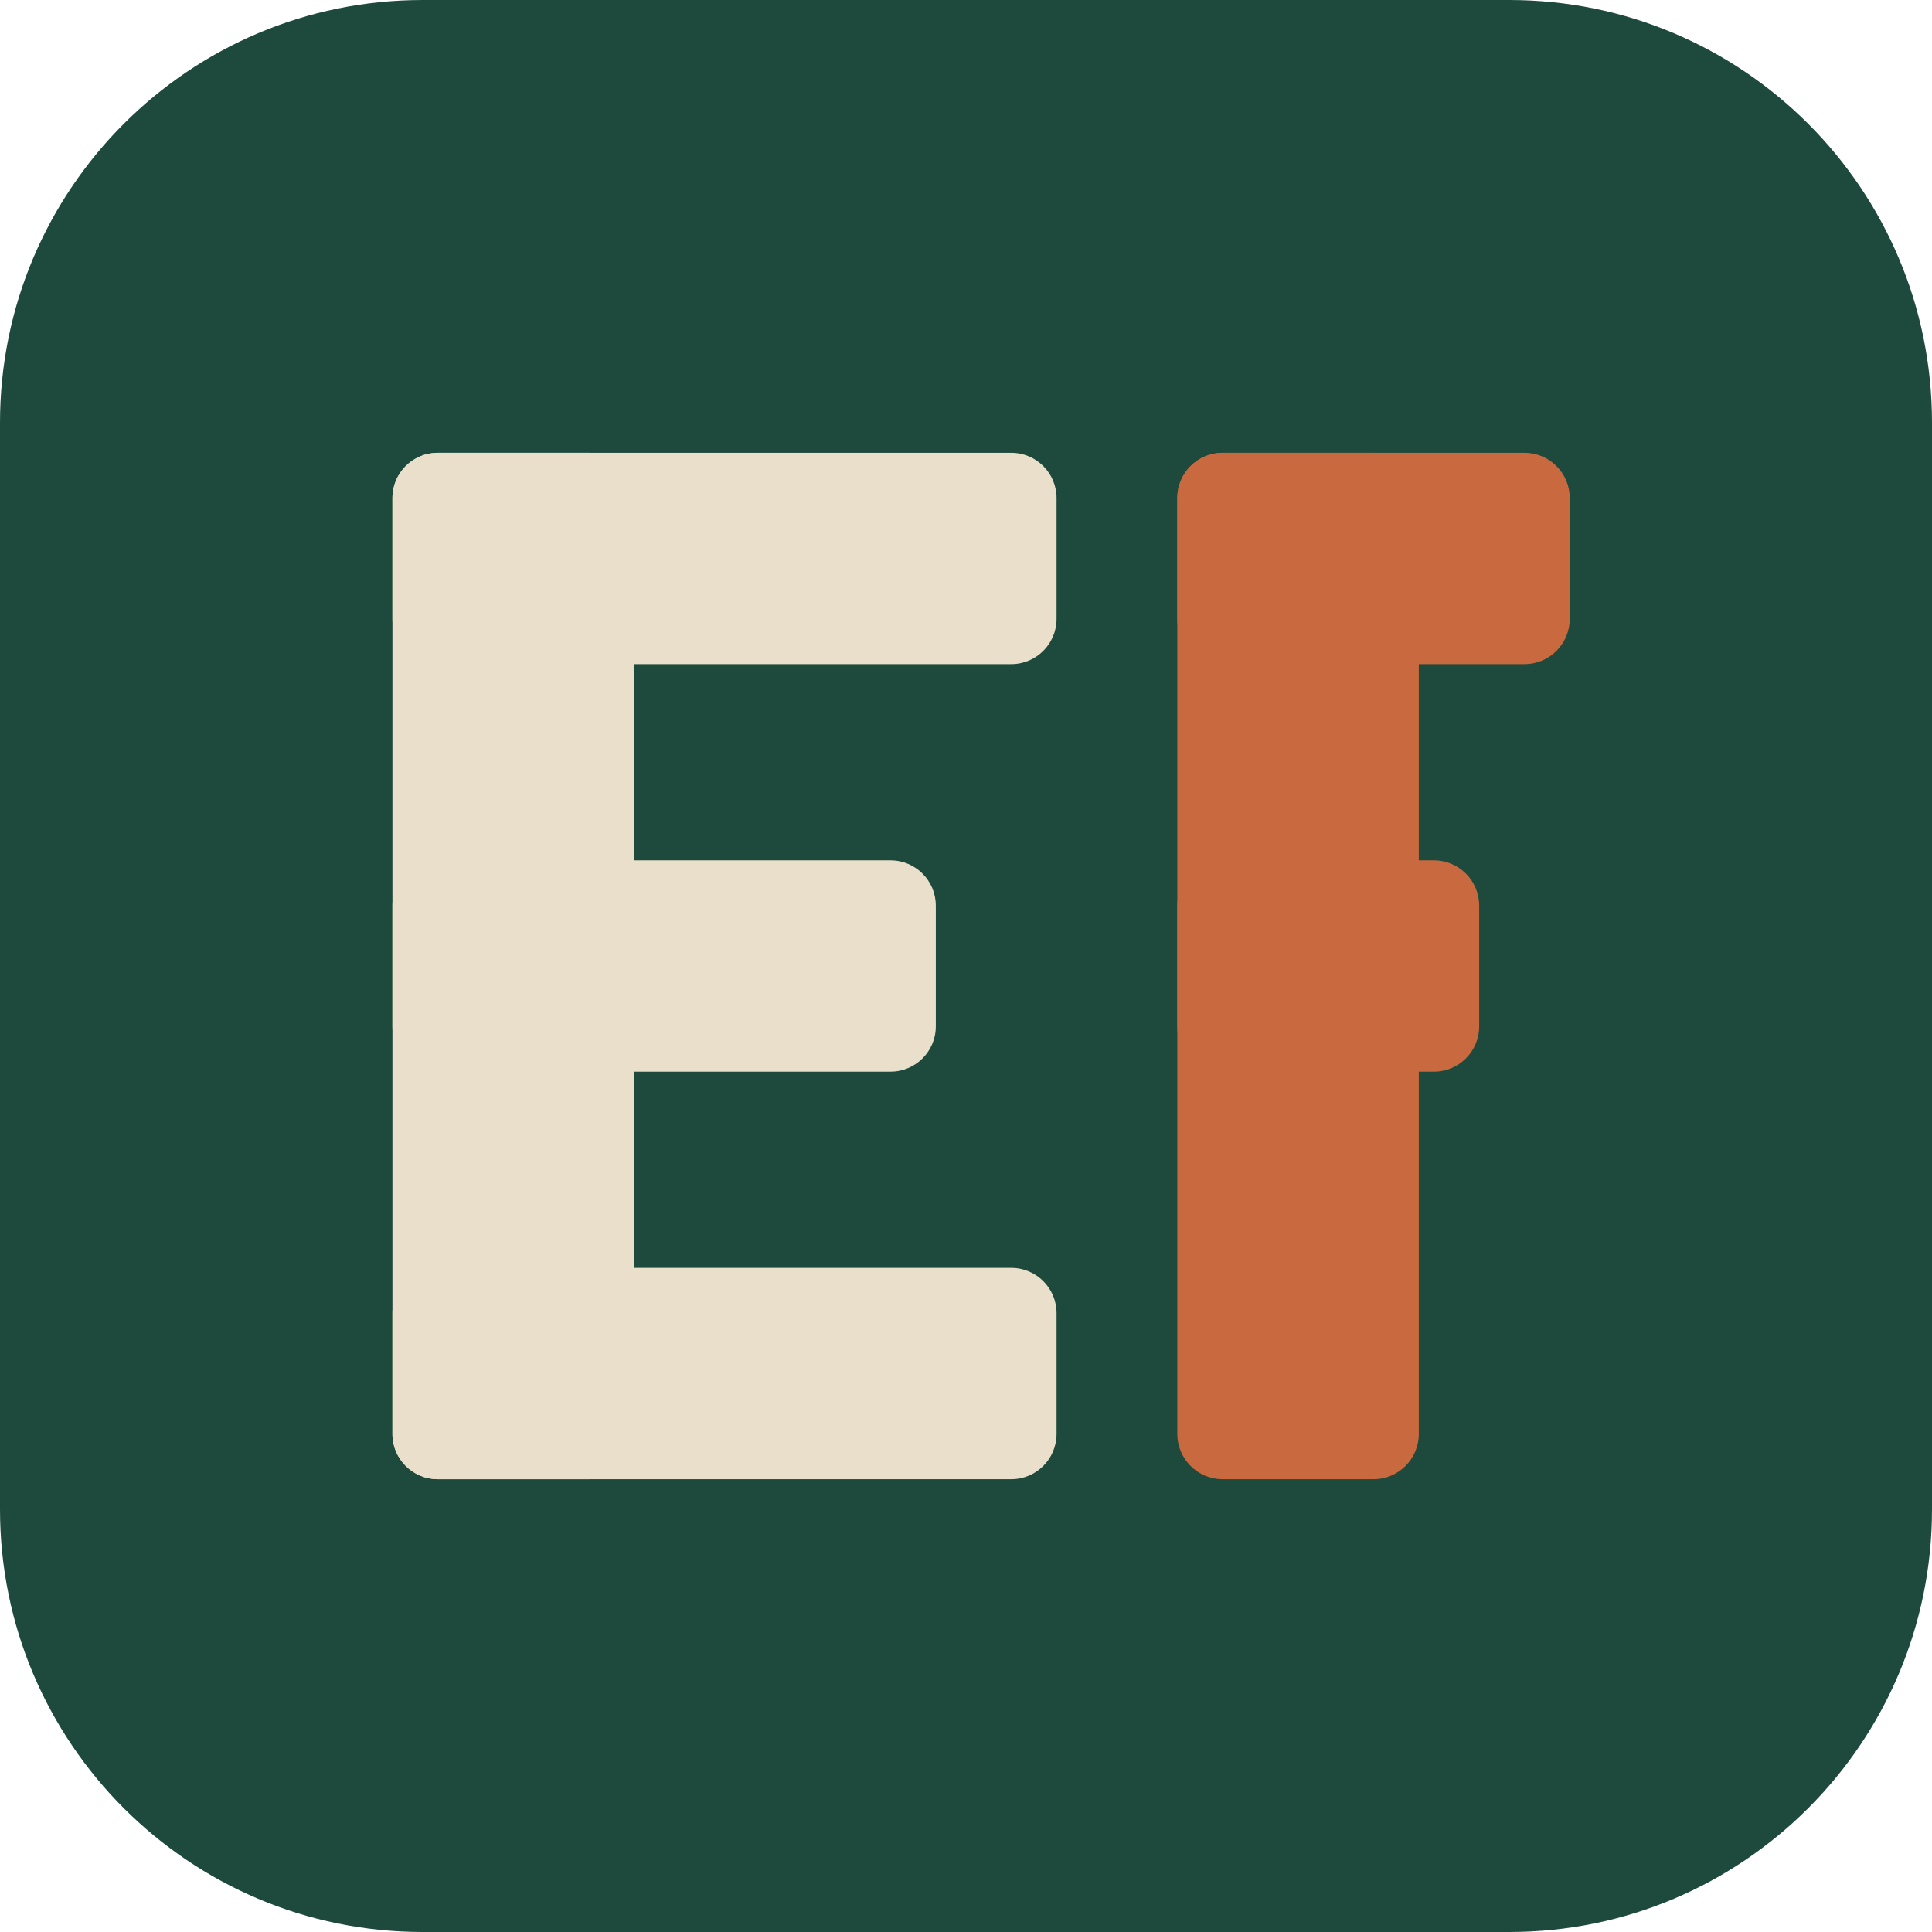
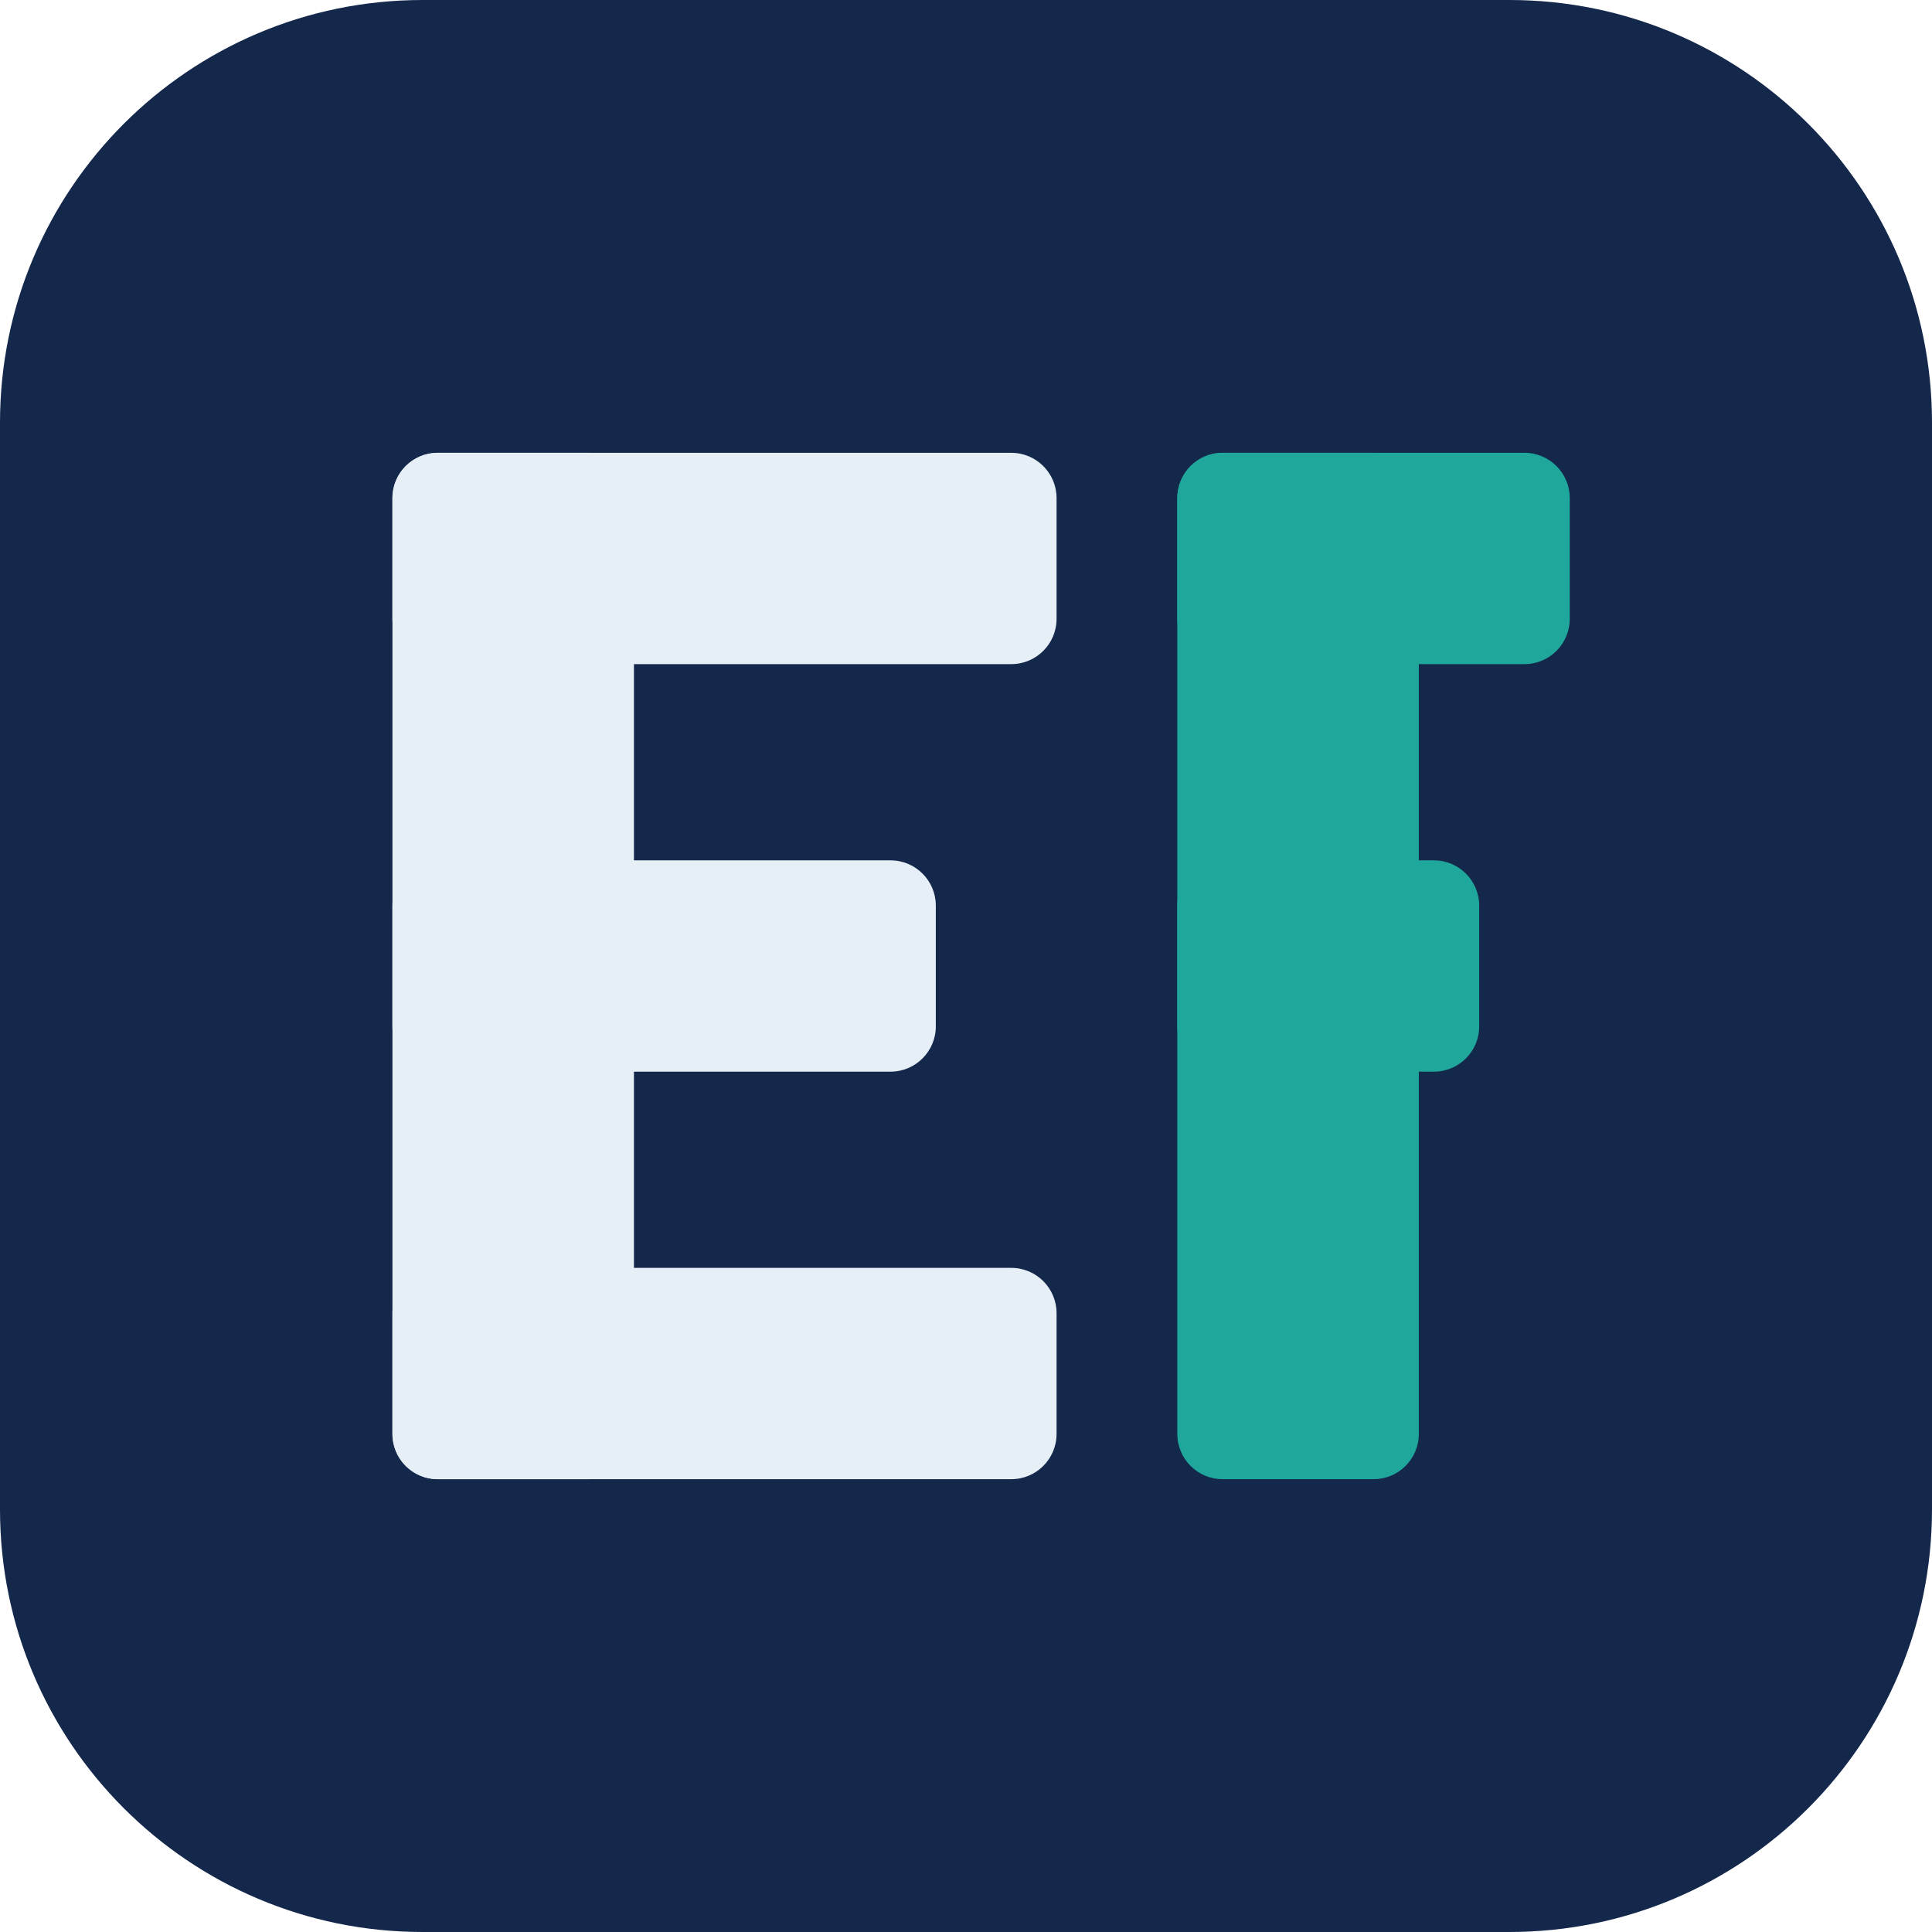
<svg xmlns="http://www.w3.org/2000/svg" viewBox="0 0 64 64" width="64" height="64">
  <g transform="translate(0,0)">
-     <rect width="64" height="64" rx="14" fill="#1E4A3D" />
-     <rect x="13" y="15" width="8" height="34" rx="1.5" fill="#E9DFCB" />
-     <rect x="13" y="15" width="22" height="7" rx="1.5" fill="#E9DFCB" />
-     <rect x="13" y="28.5" width="18" height="7" rx="1.5" fill="#E9DFCB" />
-     <rect x="13" y="42" width="22" height="7" rx="1.5" fill="#E9DFCB" />
-     <rect x="39" y="15" width="8" height="34" rx="1.5" fill="#C8693F" />
-     <rect x="39" y="15" width="13" height="7" rx="1.5" fill="#C8693F" />
-     <rect x="39" y="28.5" width="10" height="7" rx="1.5" fill="#C8693F" />
+     <rect width="64" height="64" rx="14" fill="#14284B" />
+     <rect x="13" y="15" width="8" height="34" rx="1.5" fill="#E6EEF6" />
+     <rect x="13" y="15" width="22" height="7" rx="1.5" fill="#E6EEF6" />
+     <rect x="13" y="28.5" width="18" height="7" rx="1.5" fill="#E6EEF6" />
+     <rect x="13" y="42" width="22" height="7" rx="1.5" fill="#E6EEF6" />
+     <rect x="39" y="15" width="8" height="34" rx="1.5" fill="#1FA79C" />
+     <rect x="39" y="15" width="13" height="7" rx="1.5" fill="#1FA79C" />
+     <rect x="39" y="28.5" width="10" height="7" rx="1.5" fill="#1FA79C" />
  </g>
</svg>
